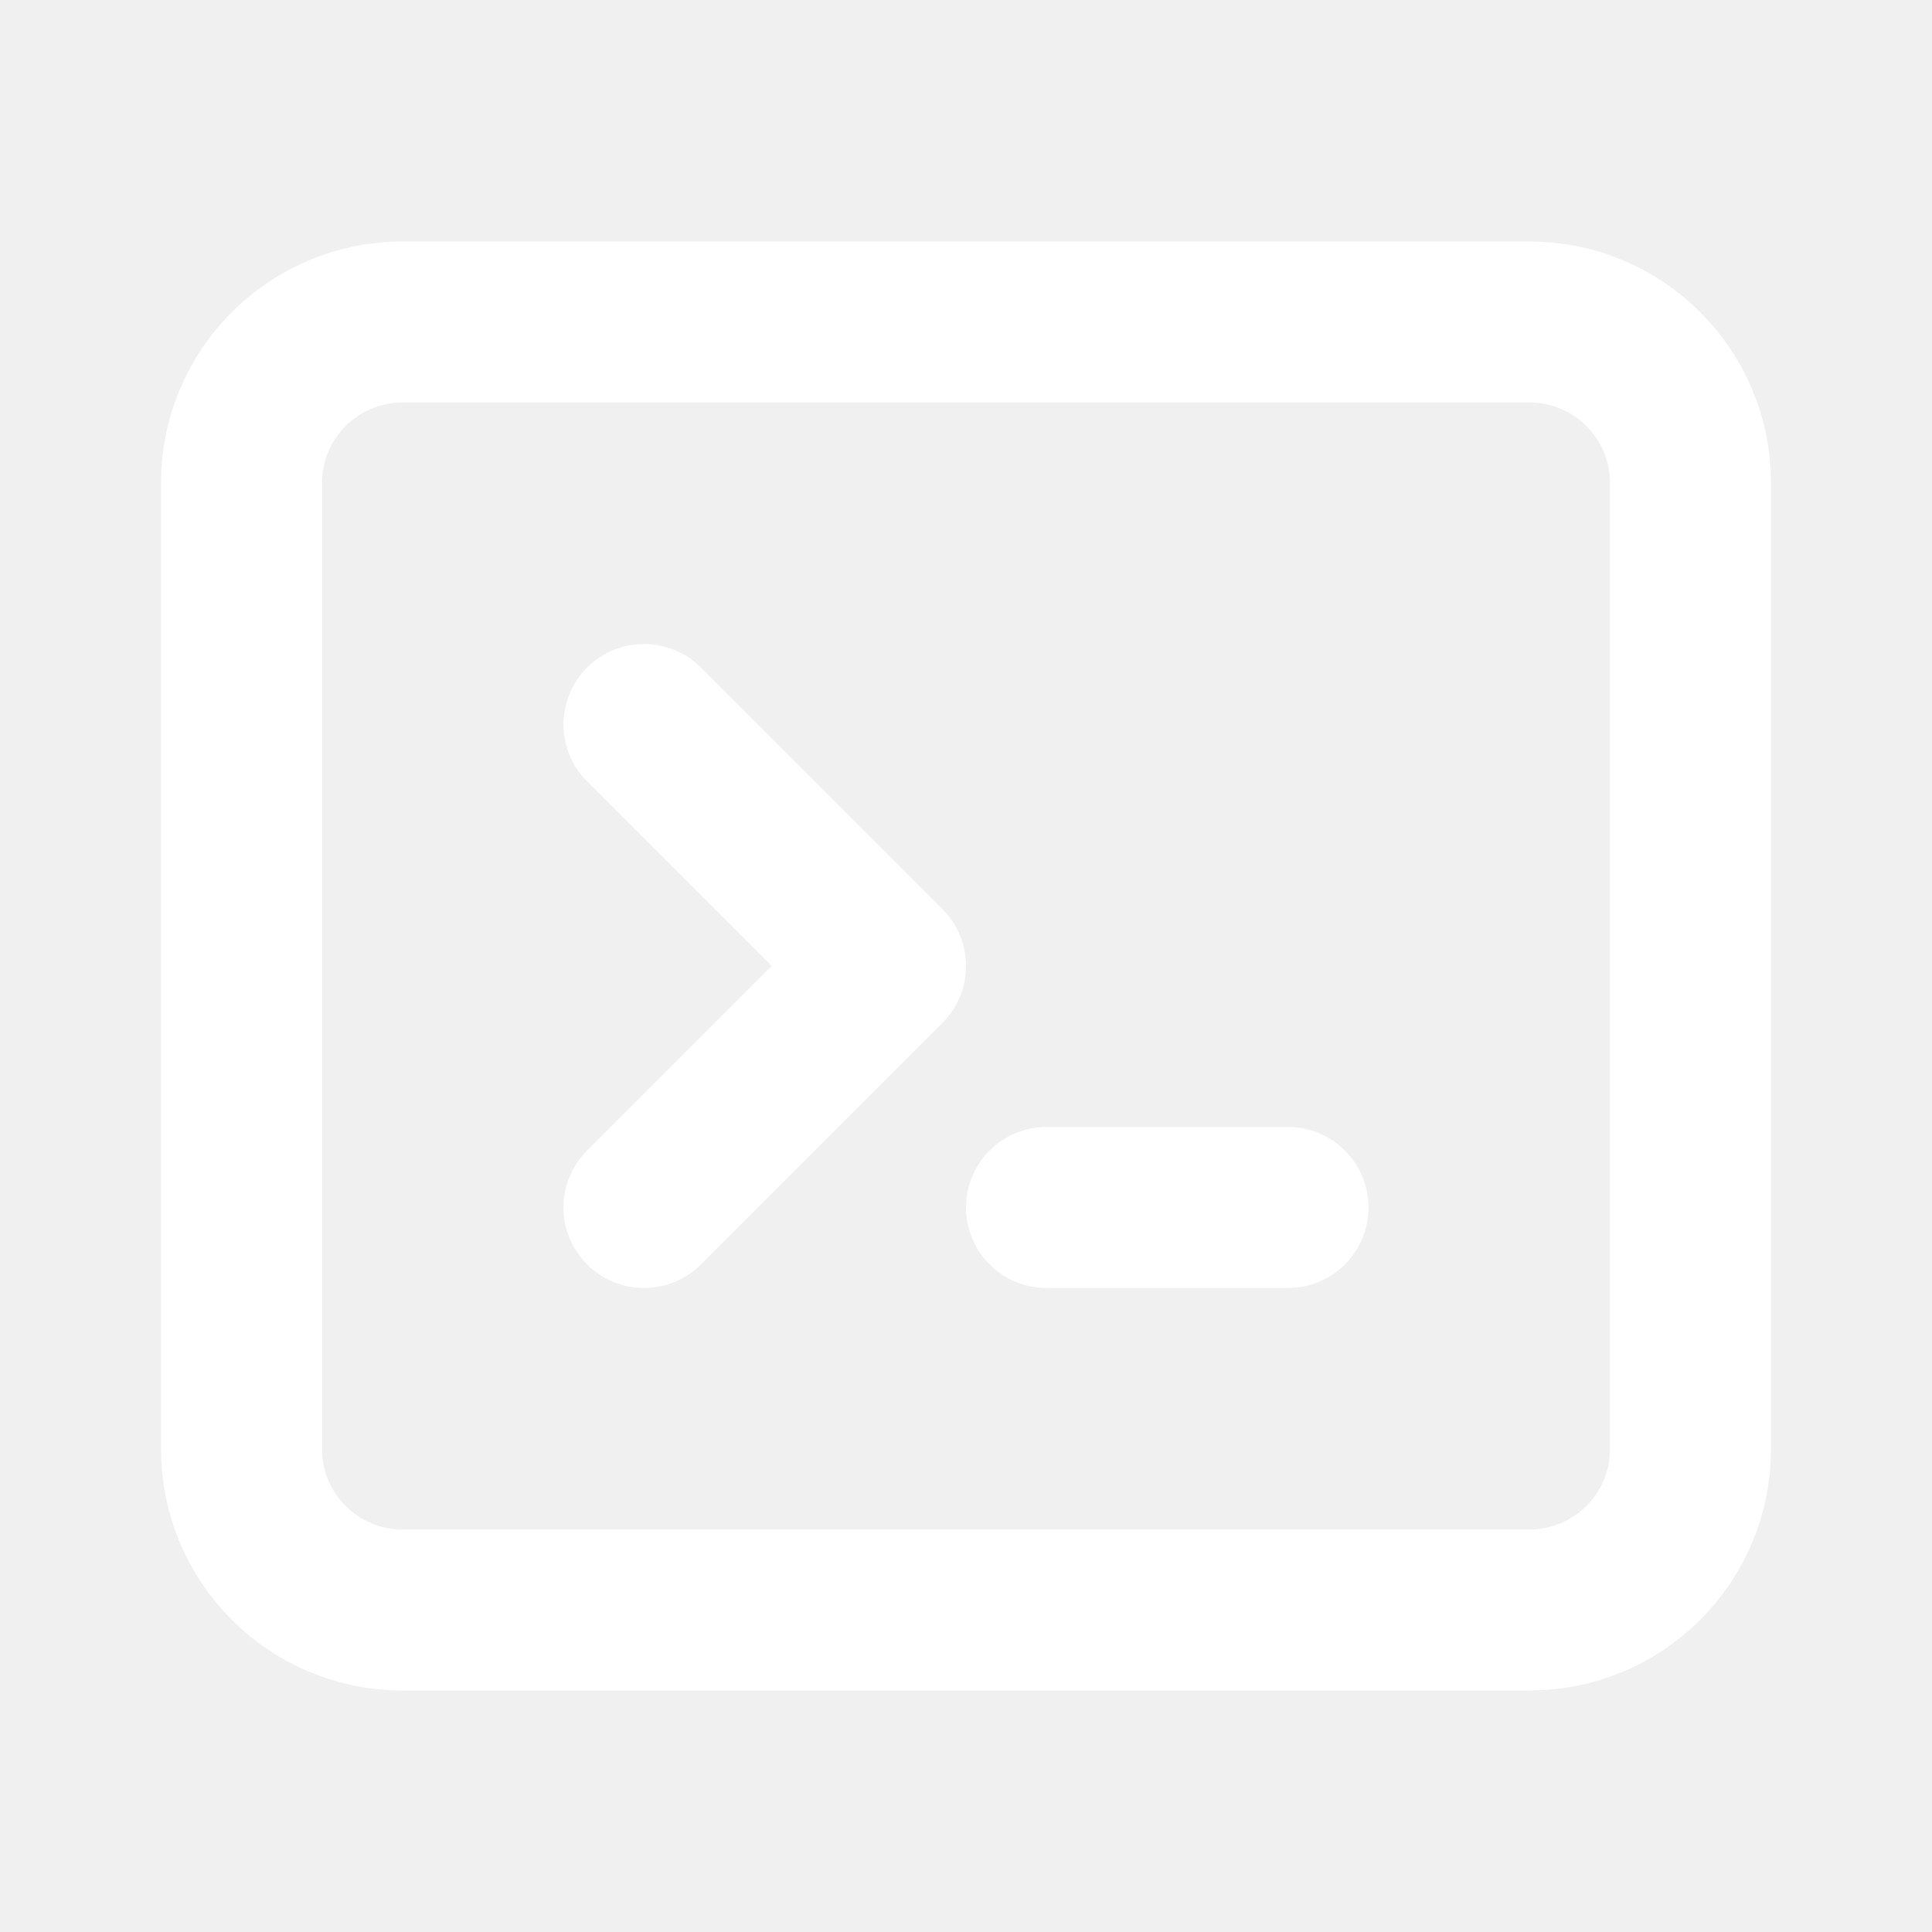
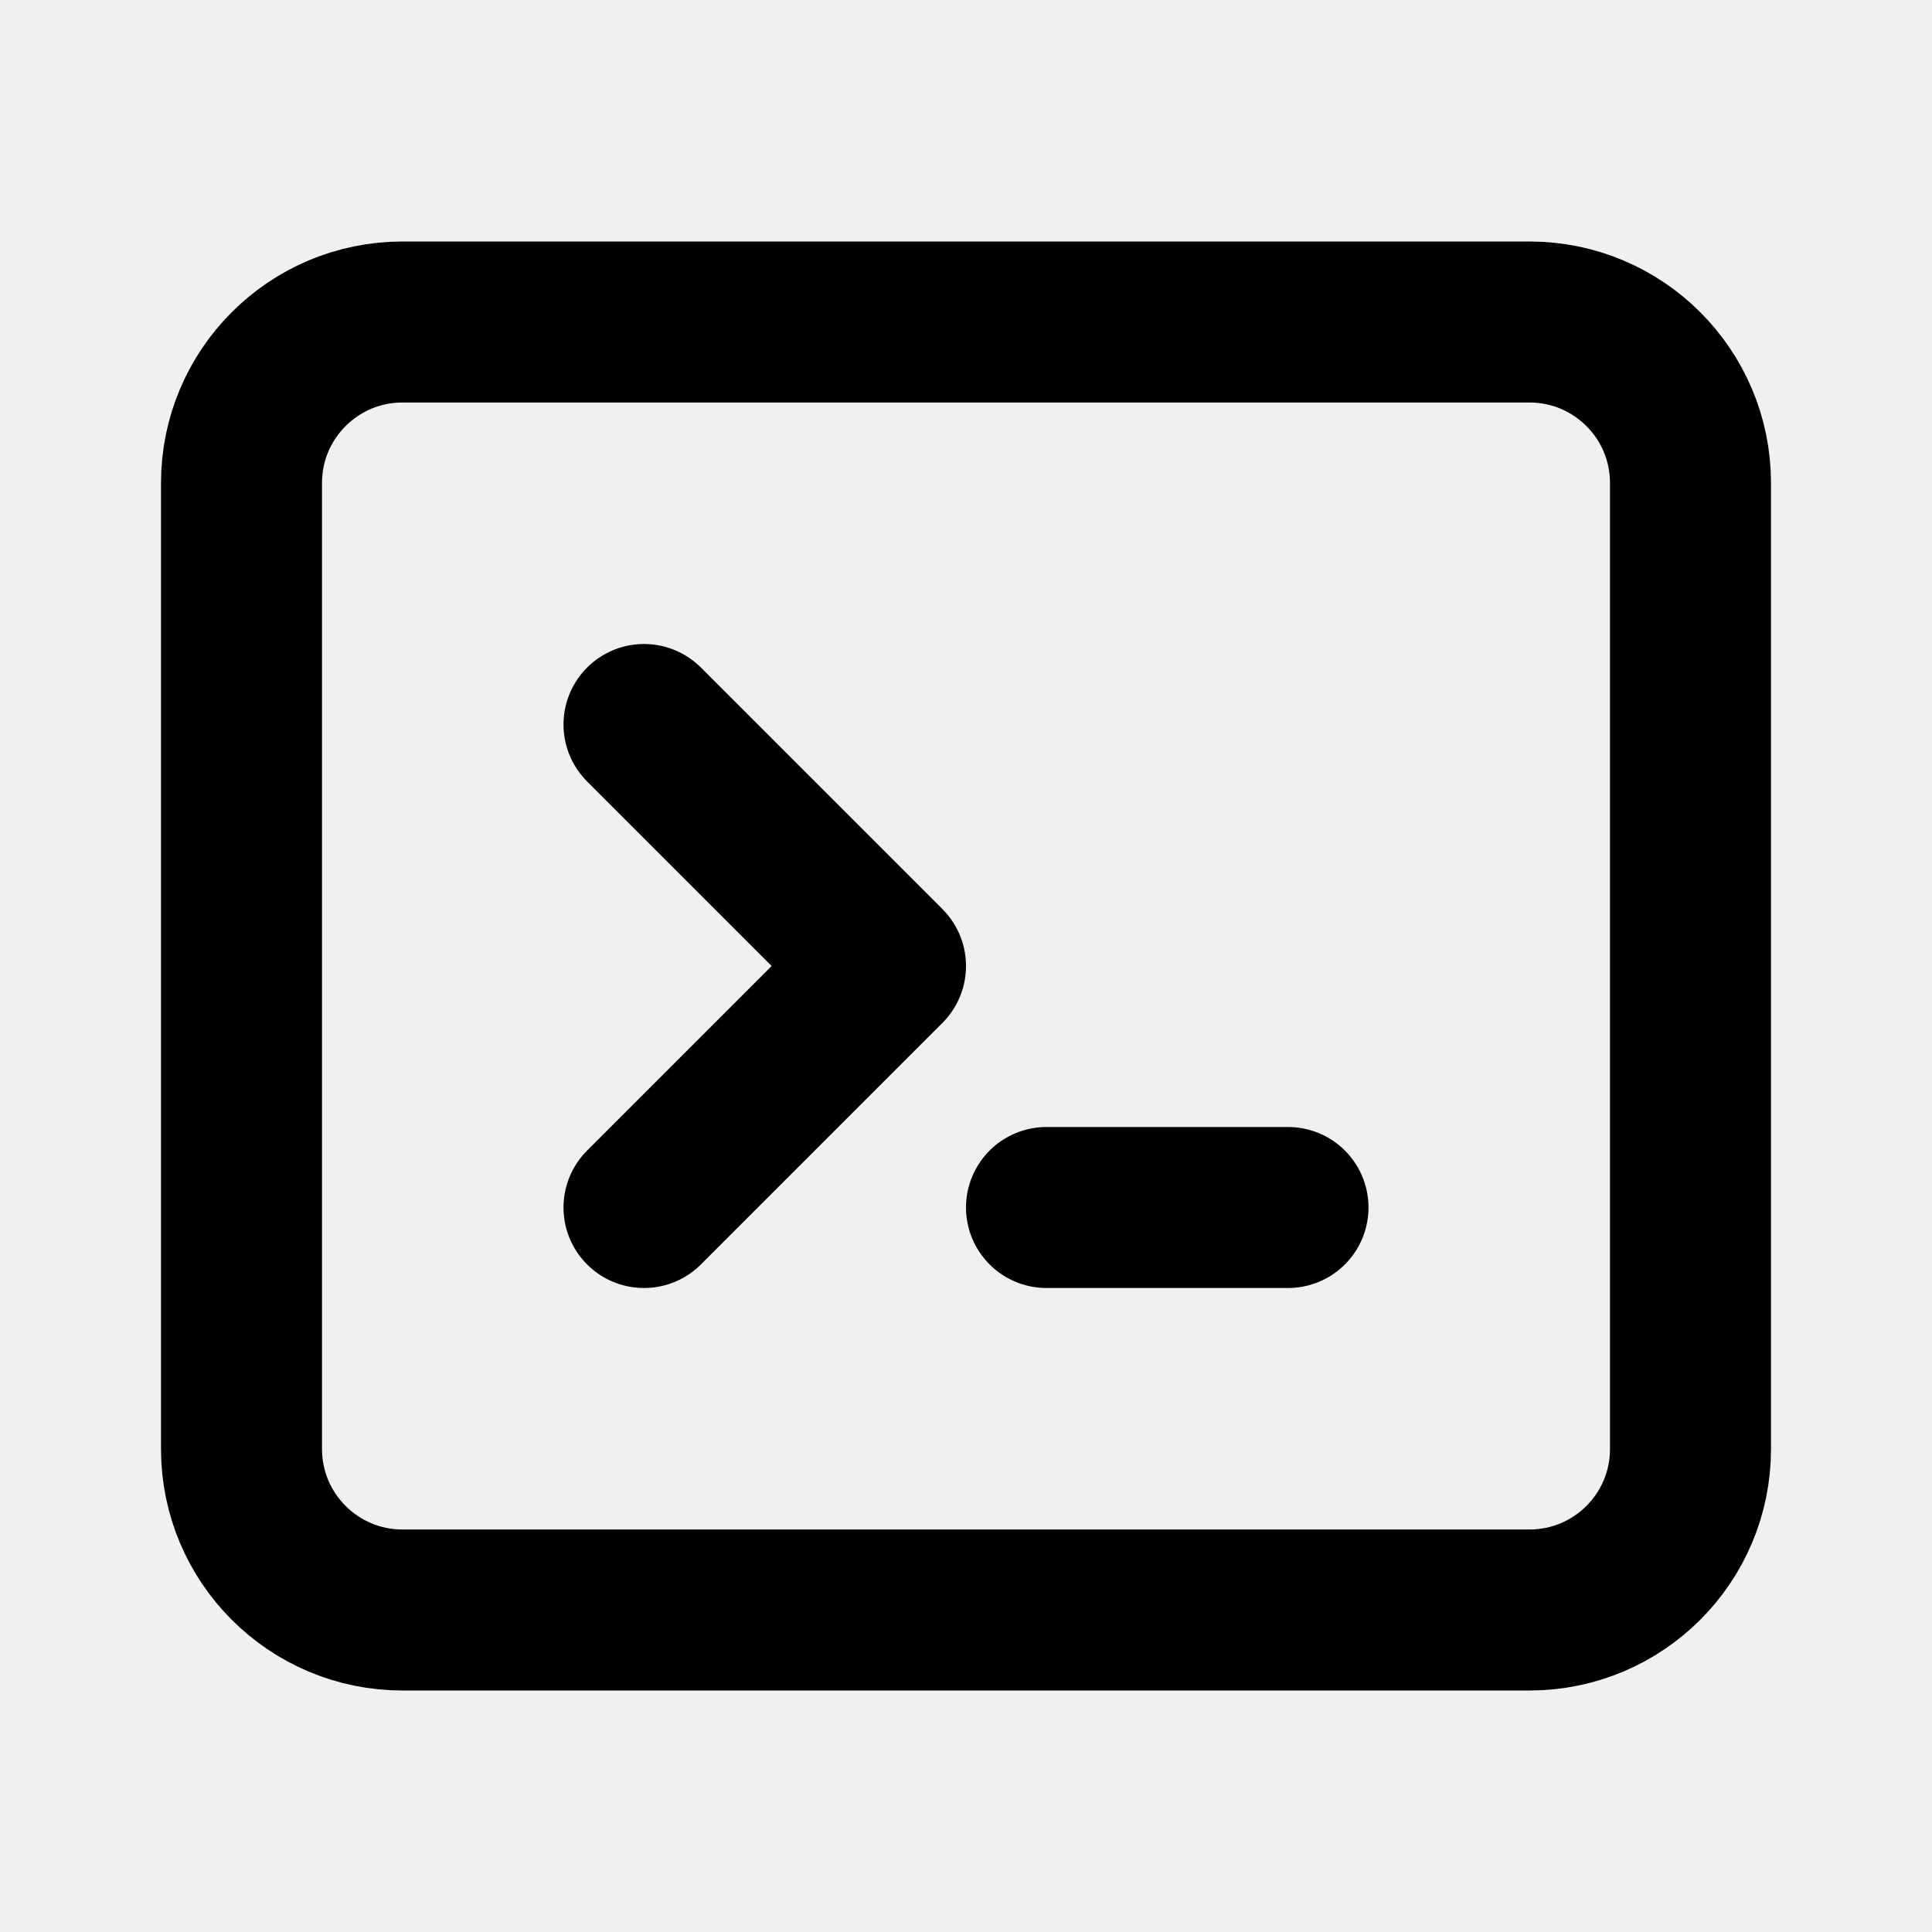
- <svg xmlns="http://www.w3.org/2000/svg" width="24" height="24" viewBox="0 0 24 24" fill="none" stroke="#ffffff" stroke-width="2" stroke-linecap="round" stroke-linejoin="round" class="icon icon-tabler icons-tabler-outline icon-tabler-terminal-2">
+ <svg xmlns="http://www.w3.org/2000/svg" width="24" height="24" viewBox="0 0 24 24" fill="none" stroke="#000000" stroke-width="2" stroke-linecap="round" stroke-linejoin="round" class="icon icon-tabler icons-tabler-outline icon-tabler-terminal-2">
  <path stroke="none" d="M0 0h24v24H0z" fill="none" />
  <path d="M8 9l3 3l-3 3" />
  <path d="M13 15l3 0" />
  <path d="M3 6a2 2 0 0 1 2 -2h14a2 2 0 0 1 2 2v12a2 2 0 0 1 -2 2h-14a2 2 0 0 1 -2 -2l0 -12" />
</svg>
